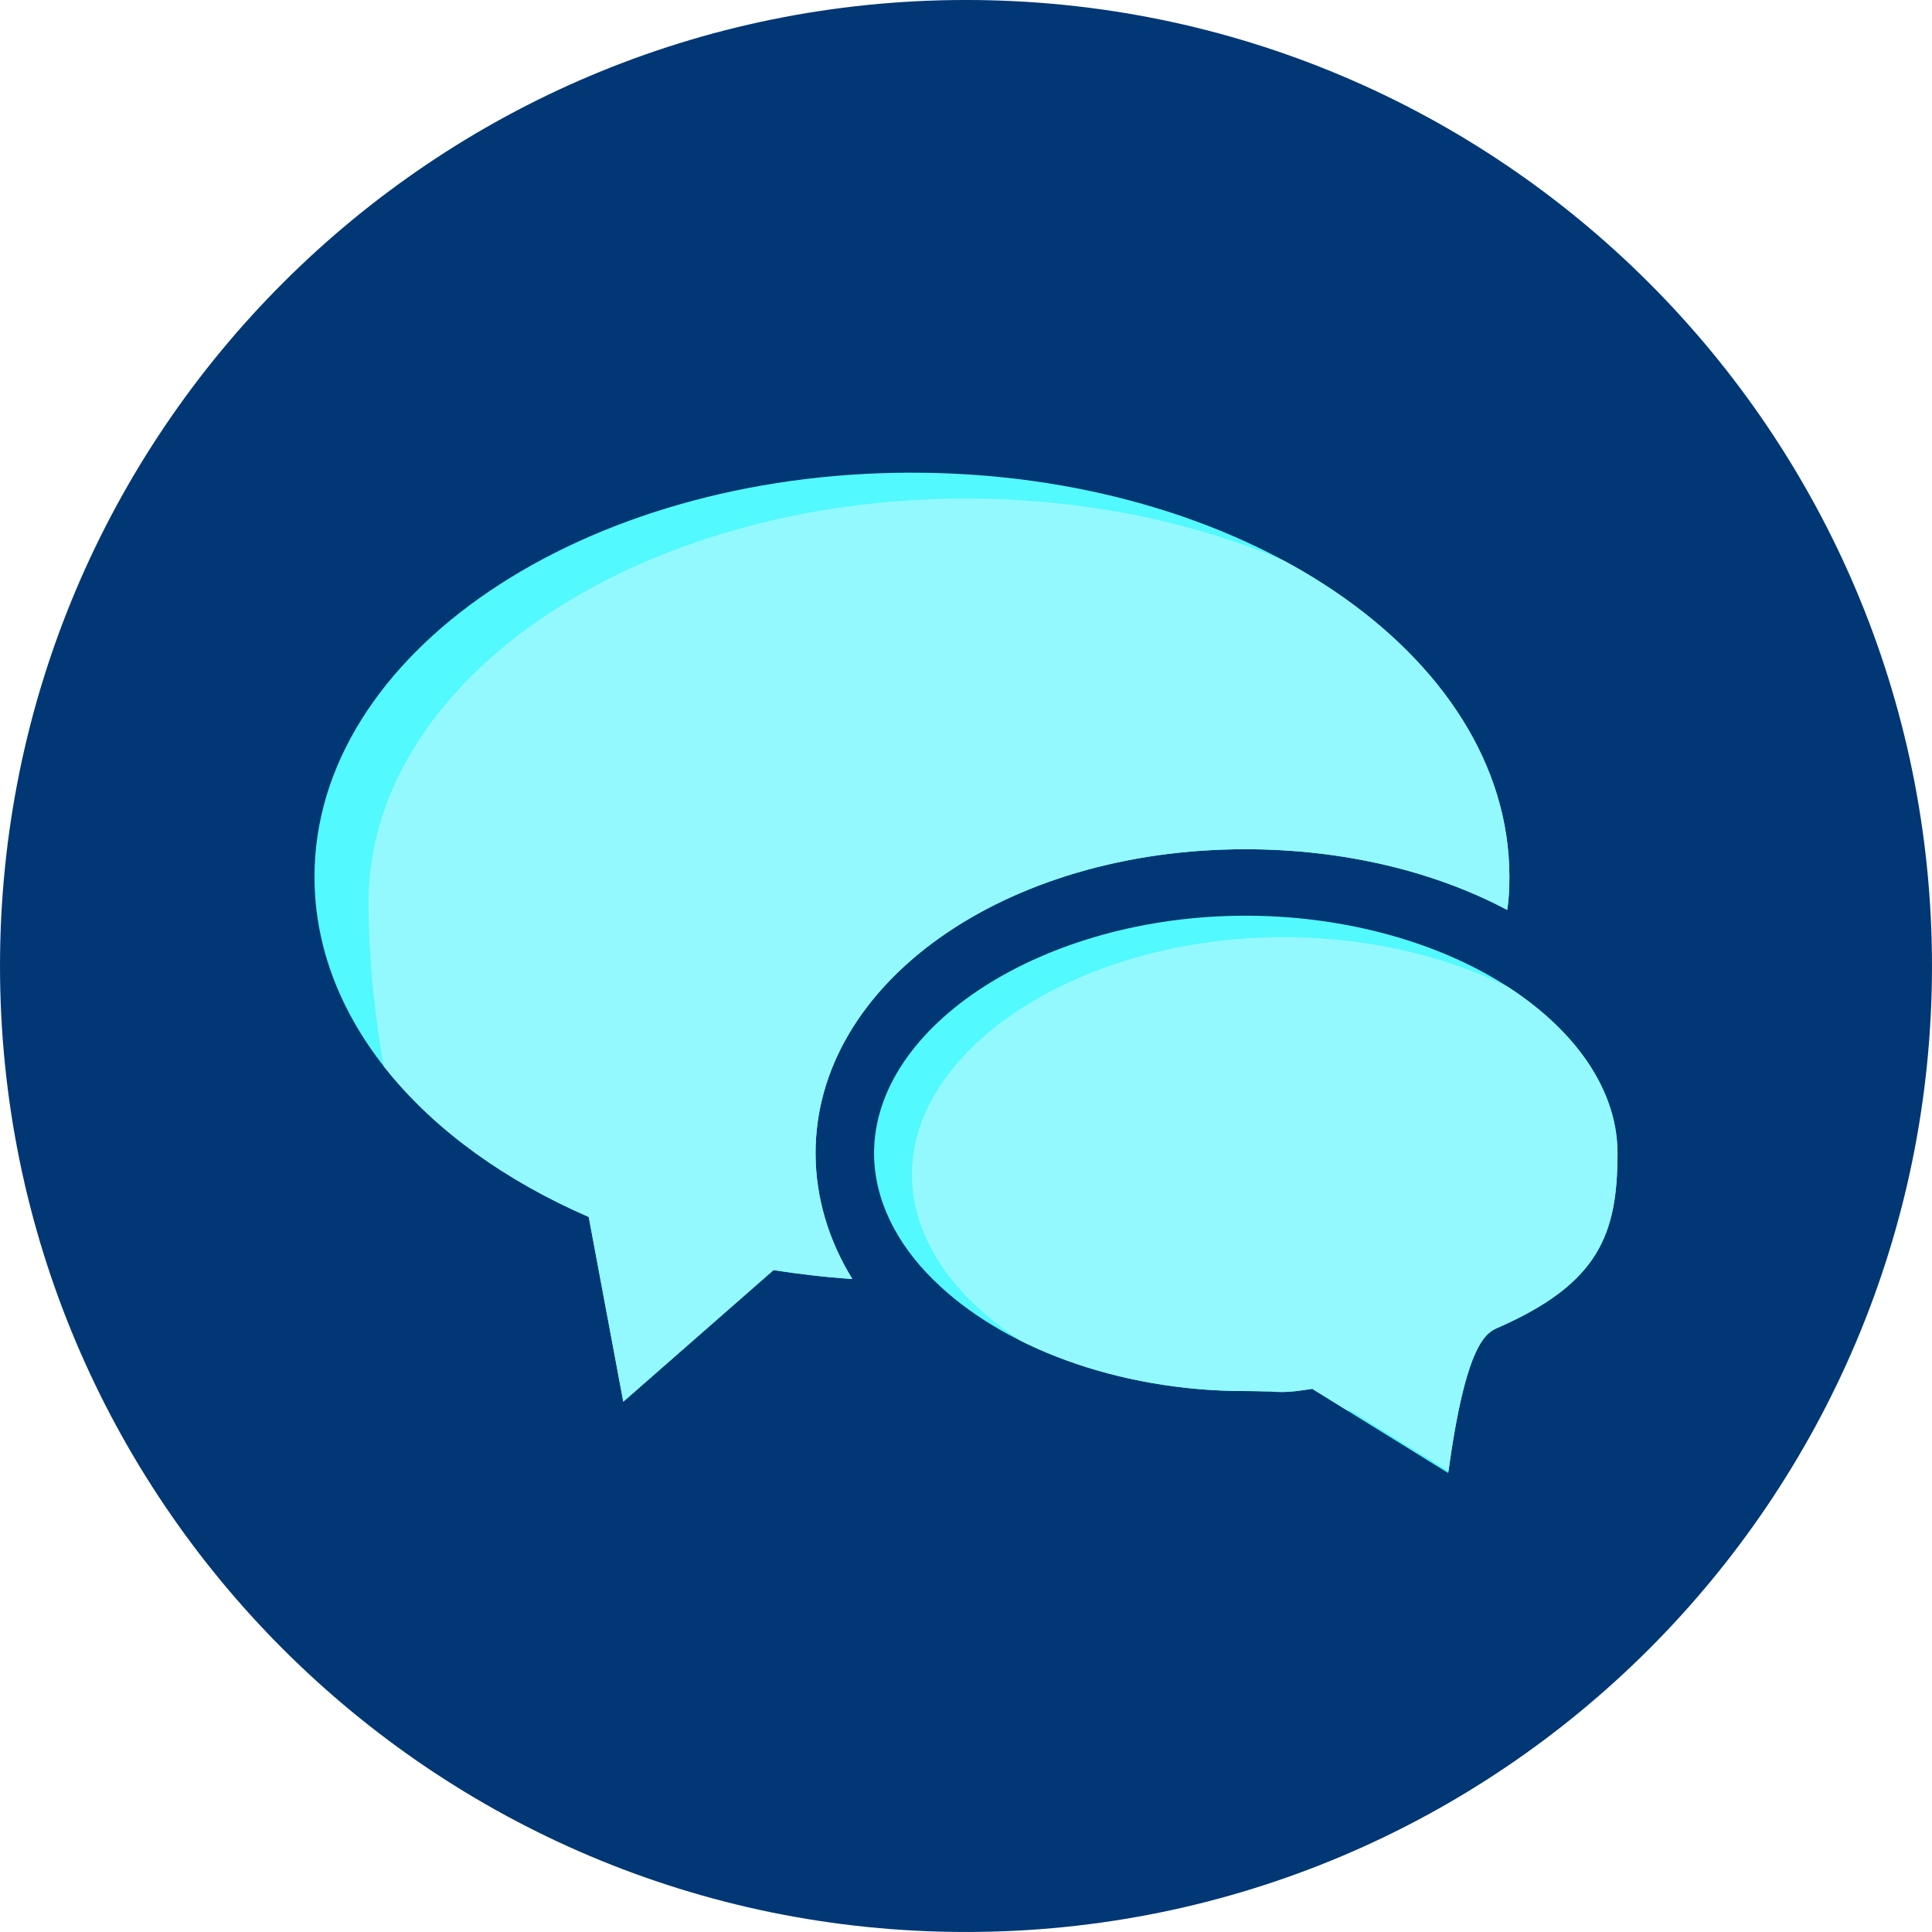
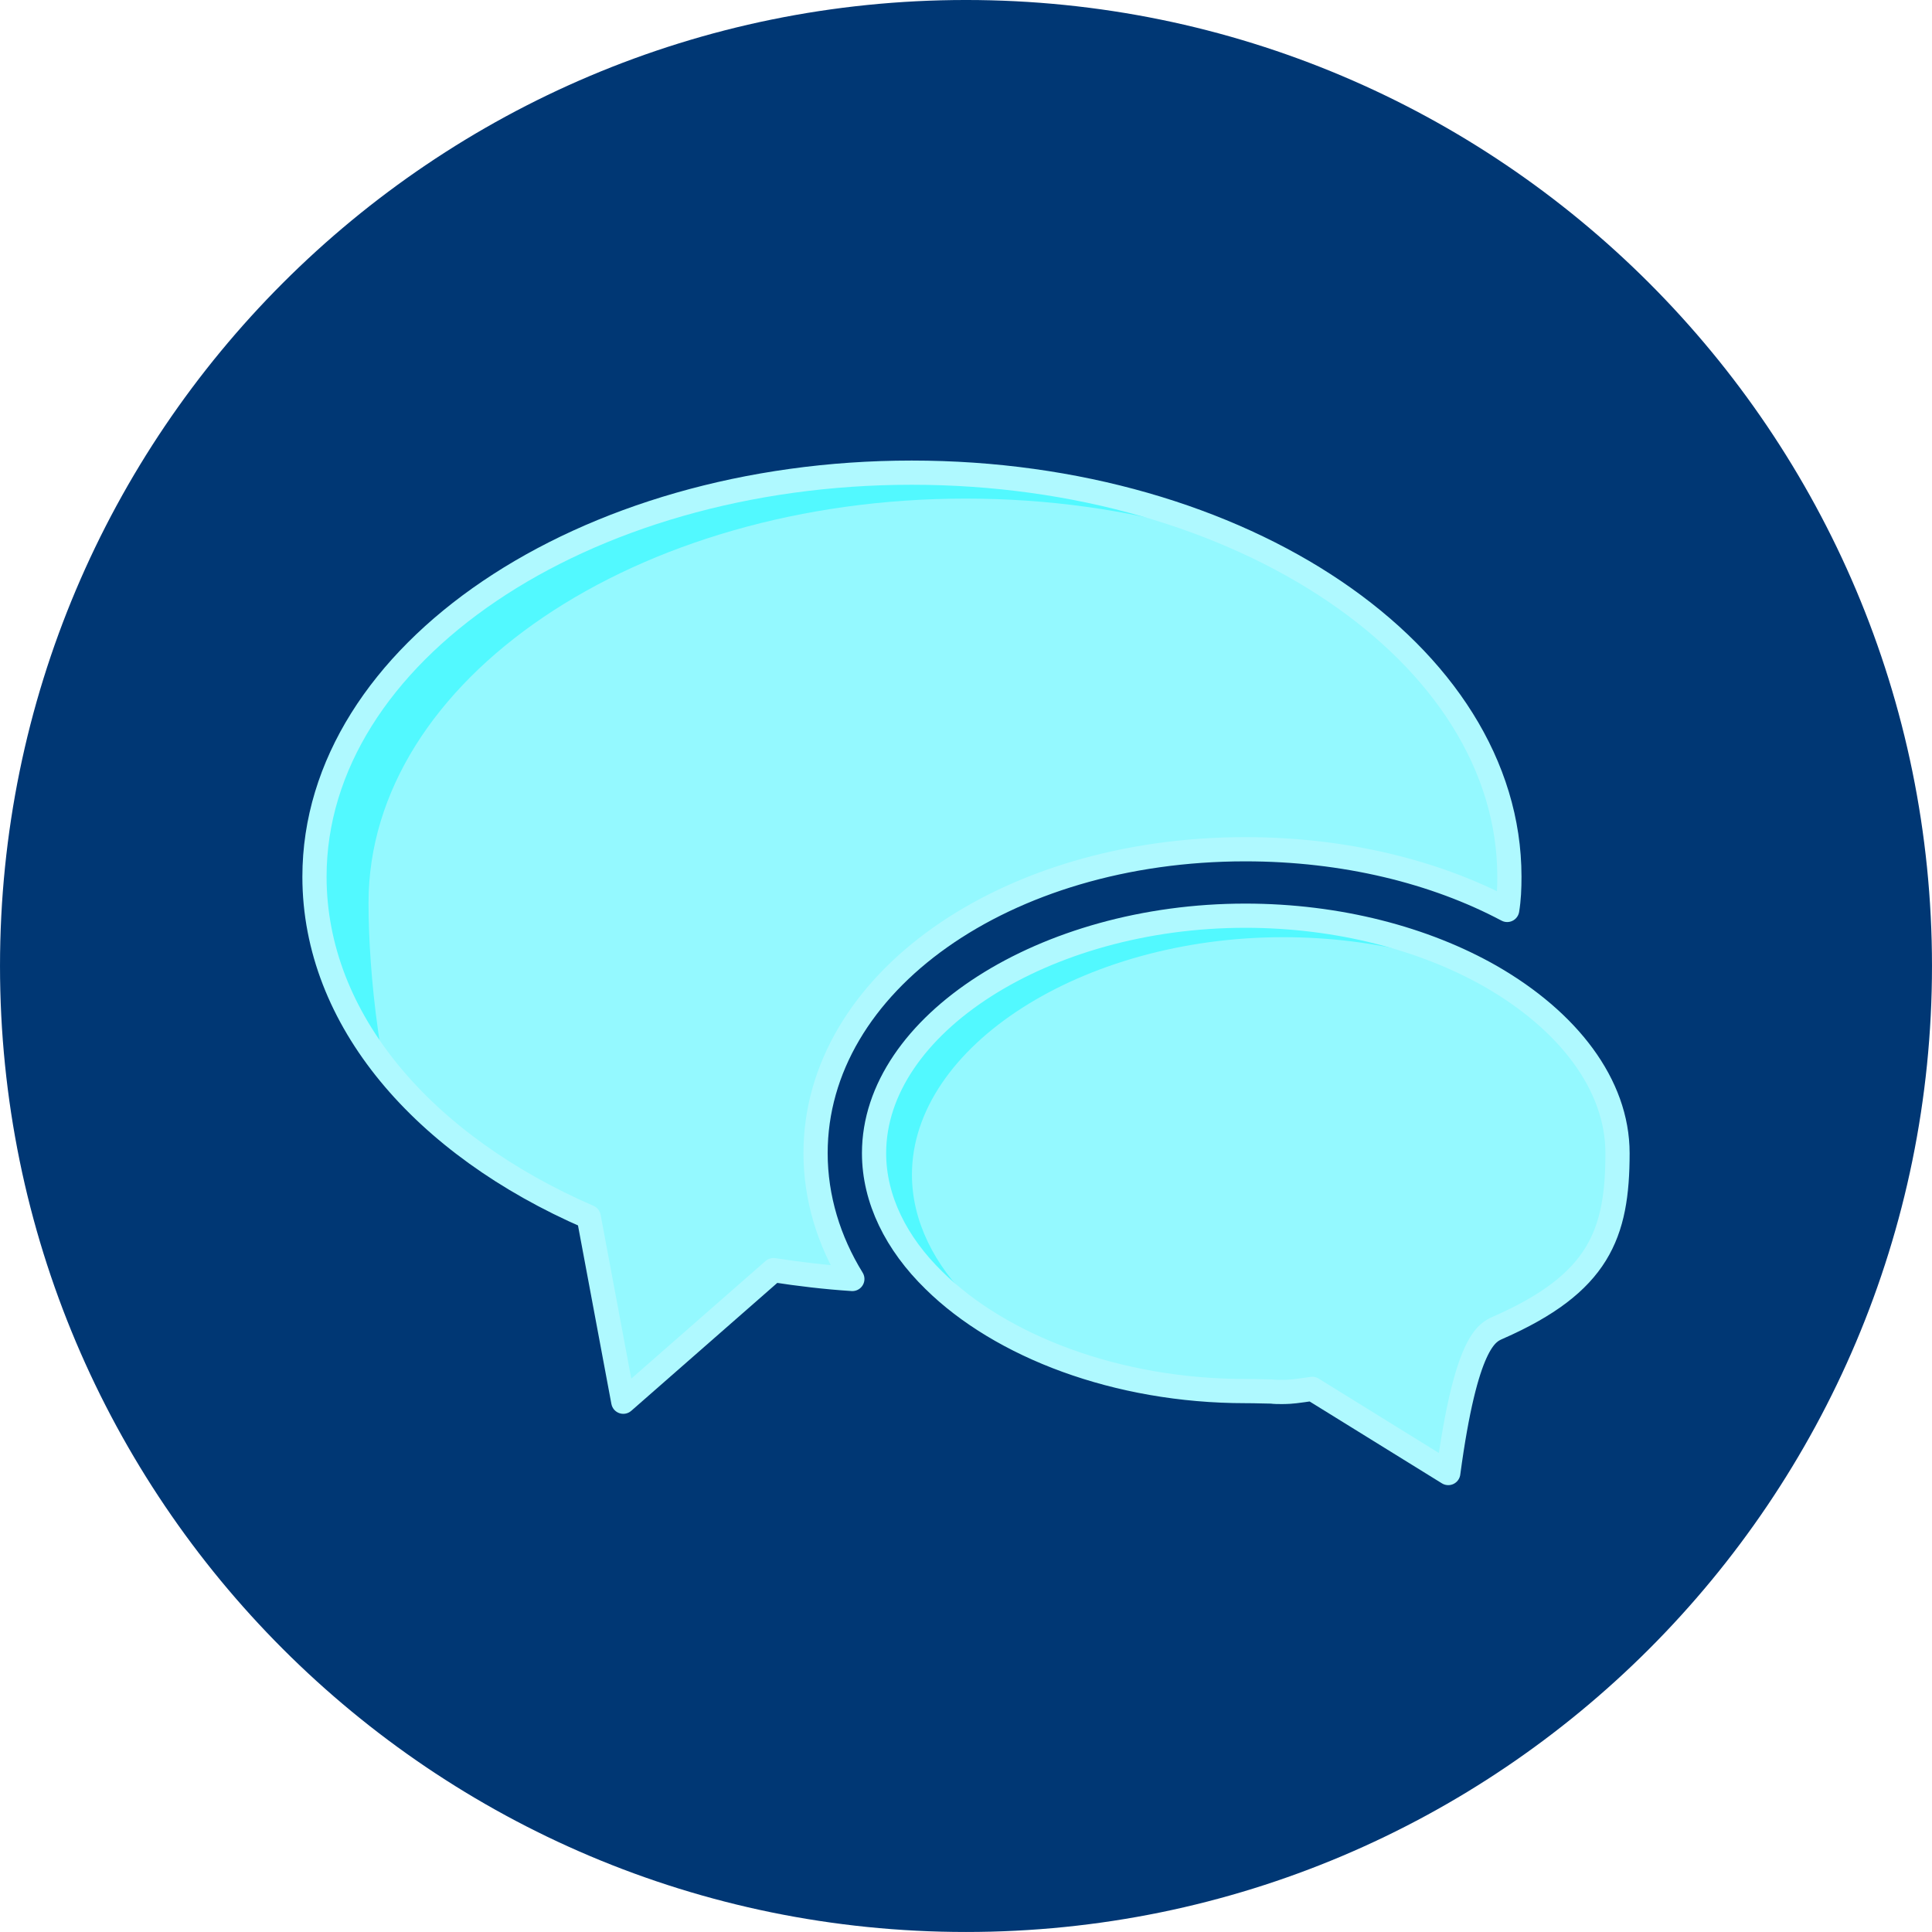
<svg xmlns="http://www.w3.org/2000/svg" width="100%" height="100%" viewBox="0 0 120 120" version="1.1" xml:space="preserve" style="fill-rule:evenodd;clip-rule:evenodd;stroke-linejoin:round;stroke-miterlimit:1.414;">
  <g transform="matrix(2.09028,0,0,2.09028,-77.3545,-78.8499)">
    <circle cx="65.711" cy="66.426" r="28.704" style="fill:rgb(0,55,116);" />
  </g>
  <g transform="matrix(1.45961,0,0,1.45961,-12.1042,-12.4645)">
    <path d="M61.287,67.735C55.819,67.735 50.88,65.831 48.033,63.022C46.43,61.457 45.487,59.572 45.487,57.611C45.487,52.162 52.727,47.506 61.287,47.506C65.246,47.506 68.923,48.486 71.731,50.089C75.012,51.974 77.124,54.689 77.124,57.611C77.124,61.061 76.332,63.154 72.033,65.039C71.562,65.247 70.676,65.623 69.922,71.223L64.134,67.641L63.738,67.698C63.228,67.773 63.003,67.773 62.814,67.773C62.681,67.773 62.549,67.773 62.399,67.754C62.136,67.754 61.796,67.735 61.287,67.735Z" style="fill:rgb(82,249,255);fill-rule:nonzero;" />
    <clipPath id="_clip1">
      <path d="M61.287,67.735C55.819,67.735 50.88,65.831 48.033,63.022C46.43,61.457 45.487,59.572 45.487,57.611C45.487,52.162 52.727,47.506 61.287,47.506C65.246,47.506 68.923,48.486 71.731,50.089C75.012,51.974 77.124,54.689 77.124,57.611C77.124,61.061 76.332,63.154 72.033,65.039C71.562,65.247 70.676,65.623 69.922,71.223L64.134,67.641L63.738,67.698C63.228,67.773 63.003,67.773 62.814,67.773C62.681,67.773 62.549,67.773 62.399,67.754C62.136,67.754 61.796,67.735 61.287,67.735Z" clip-rule="nonzero" />
    </clipPath>
    <g clip-path="url(#_clip1)">
      <g transform="matrix(1,0,0,1,1.612,0.9145)">
        <path d="M61.287,67.735C55.819,67.735 50.88,65.831 48.033,63.022C46.43,61.457 45.487,59.572 45.487,57.611C45.487,52.162 52.727,47.506 61.287,47.506C65.246,47.506 68.923,48.486 71.731,50.089C75.012,51.974 77.124,54.689 77.124,57.611C77.124,61.061 76.332,63.154 72.033,65.039C71.562,65.247 70.676,65.623 69.922,71.223L64.134,67.641L63.738,67.698C63.228,67.773 63.003,67.773 62.814,67.773C62.681,67.773 62.549,67.773 62.399,67.754C62.136,67.754 61.796,67.735 61.287,67.735Z" style="fill:rgb(148,249,255);fill-rule:nonzero;" />
      </g>
    </g>
+     <path d="M61.287,67.735C55.819,67.735 50.88,65.831 48.033,63.022C46.43,61.457 45.487,59.572 45.487,57.611C45.487,52.162 52.727,47.506 61.287,47.506C65.246,47.506 68.923,48.486 71.731,50.089C75.012,51.974 77.124,54.689 77.124,57.611C77.124,61.061 76.332,63.154 72.033,65.039C71.562,65.247 70.676,65.623 69.922,71.223L64.134,67.641L63.738,67.698C63.228,67.773 63.003,67.773 62.814,67.773C62.681,67.773 62.549,67.773 62.399,67.754C62.136,67.754 61.796,67.735 61.287,67.735Z" style="fill:none;stroke-width:1.03px;stroke:rgb(175,249,255);" />
    <path d="M44.563,62.965C43.414,62.89 42.301,62.757 41.208,62.588L34.816,68.188L33.345,60.326C26.313,57.272 21.675,51.936 21.675,45.847C21.675,36.364 33.063,28.653 47.089,28.653C61.135,28.653 72.523,36.364 72.523,45.847C72.523,46.337 72.504,46.808 72.429,47.261C69.374,45.639 65.509,44.678 61.286,44.678C51.049,44.678 42.998,50.372 42.998,57.612C42.999,59.515 43.564,61.344 44.563,62.965Z" style="fill:rgb(82,249,255);fill-rule:nonzero;" />
    <clipPath id="_clip2">
      <path d="M44.563,62.965C43.414,62.89 42.301,62.757 41.208,62.588L34.816,68.188L33.345,60.326C26.313,57.272 21.675,51.936 21.675,45.847C21.675,36.364 33.063,28.653 47.089,28.653C61.135,28.653 72.523,36.364 72.523,45.847C72.523,46.337 72.504,46.808 72.429,47.261C69.374,45.639 65.509,44.678 61.286,44.678C51.049,44.678 42.998,50.372 42.998,57.612C42.999,59.515 43.564,61.344 44.563,62.965Z" clip-rule="nonzero" />
    </clipPath>
    <g clip-path="url(#_clip2)">
      <g transform="matrix(1,0,0,1,2.3005,1.10371)">
        <path d="M44.563,62.965C43.414,62.89 42.301,62.757 41.208,62.588L34.816,68.188L30.605,67.084C23.573,64.03 21.675,51.936 21.675,45.847C21.675,36.364 33.063,28.653 47.089,28.653C61.135,28.653 72.523,36.364 72.523,45.847C72.523,46.337 72.504,46.808 72.429,47.261C69.374,45.639 65.509,44.678 61.286,44.678C51.049,44.678 42.998,50.372 42.998,57.612C42.999,59.515 43.564,61.344 44.563,62.965Z" style="fill:rgb(148,249,255);fill-rule:nonzero;" />
      </g>
    </g>
+     <path d="M44.563,62.965C43.414,62.89 42.301,62.757 41.208,62.588L34.816,68.188L33.345,60.326C26.313,57.272 21.675,51.936 21.675,45.847C21.675,36.364 33.063,28.653 47.089,28.653C61.135,28.653 72.523,36.364 72.523,45.847C72.523,46.337 72.504,46.808 72.429,47.261C69.374,45.639 65.509,44.678 61.286,44.678C51.049,44.678 42.998,50.372 42.998,57.612C42.999,59.515 43.564,61.344 44.563,62.965Z" style="fill:none;stroke-width:1.03px;stroke:rgb(175,249,255);" />
  </g>
</svg>
